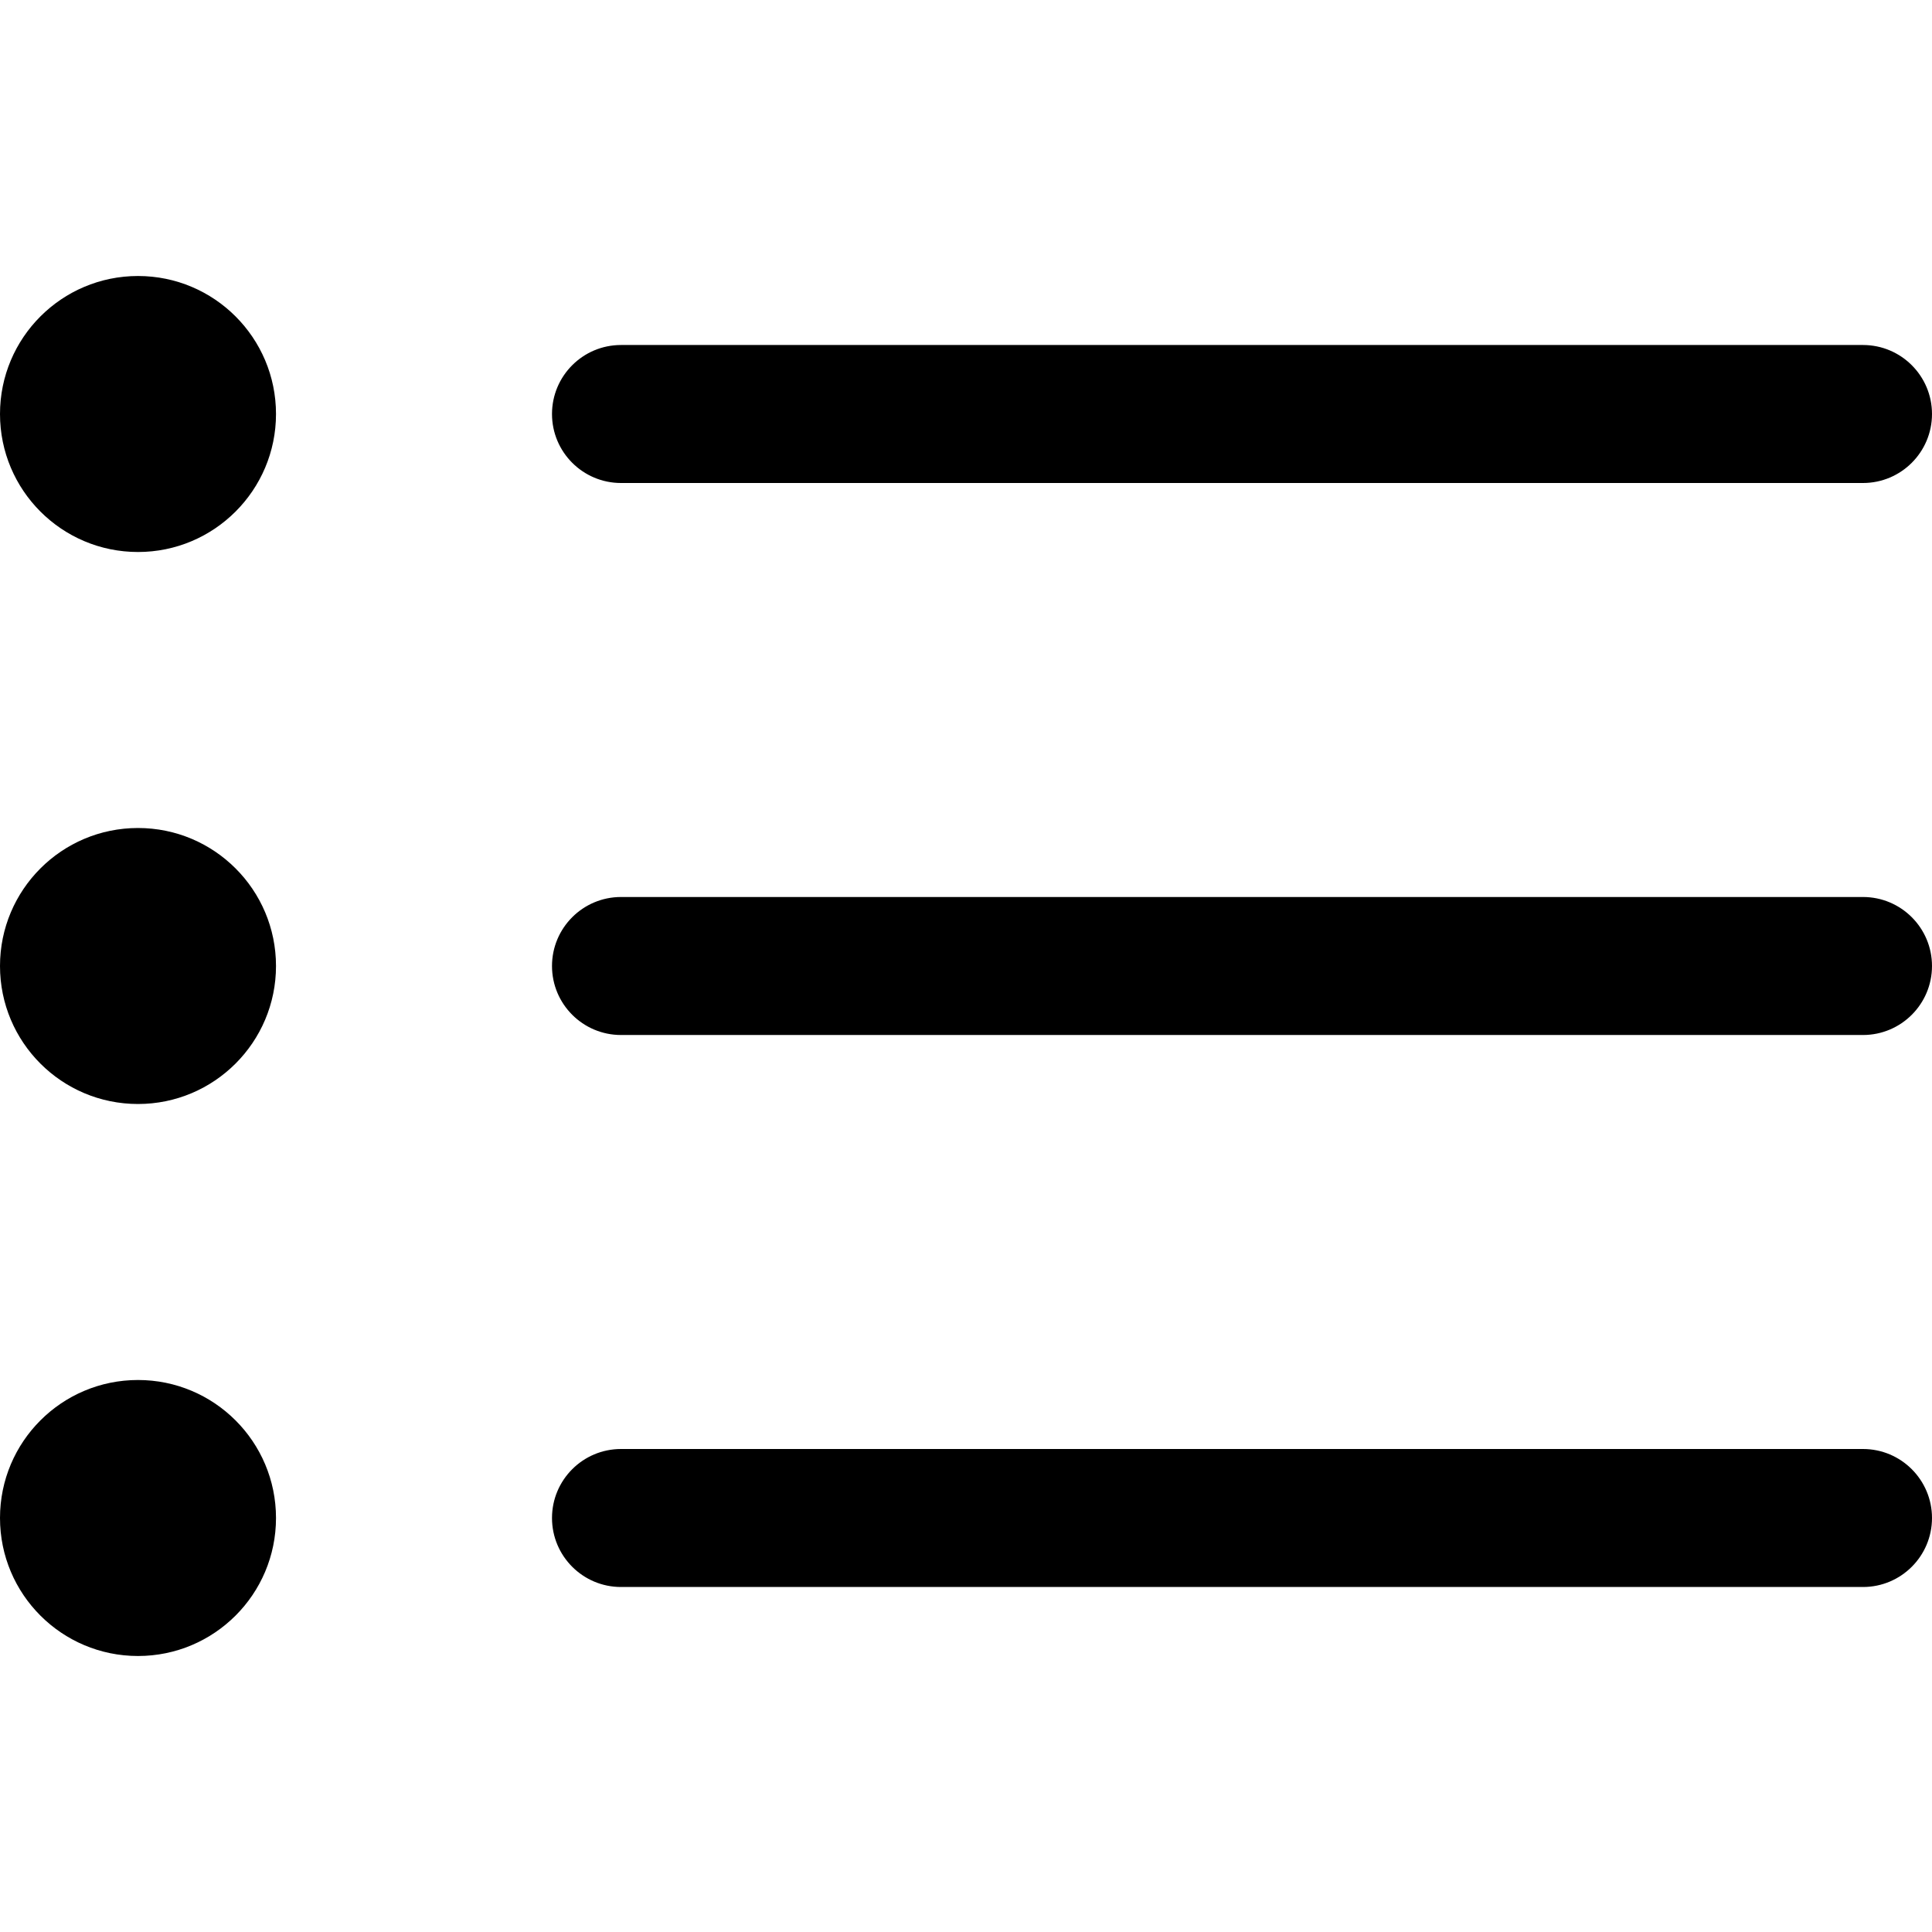
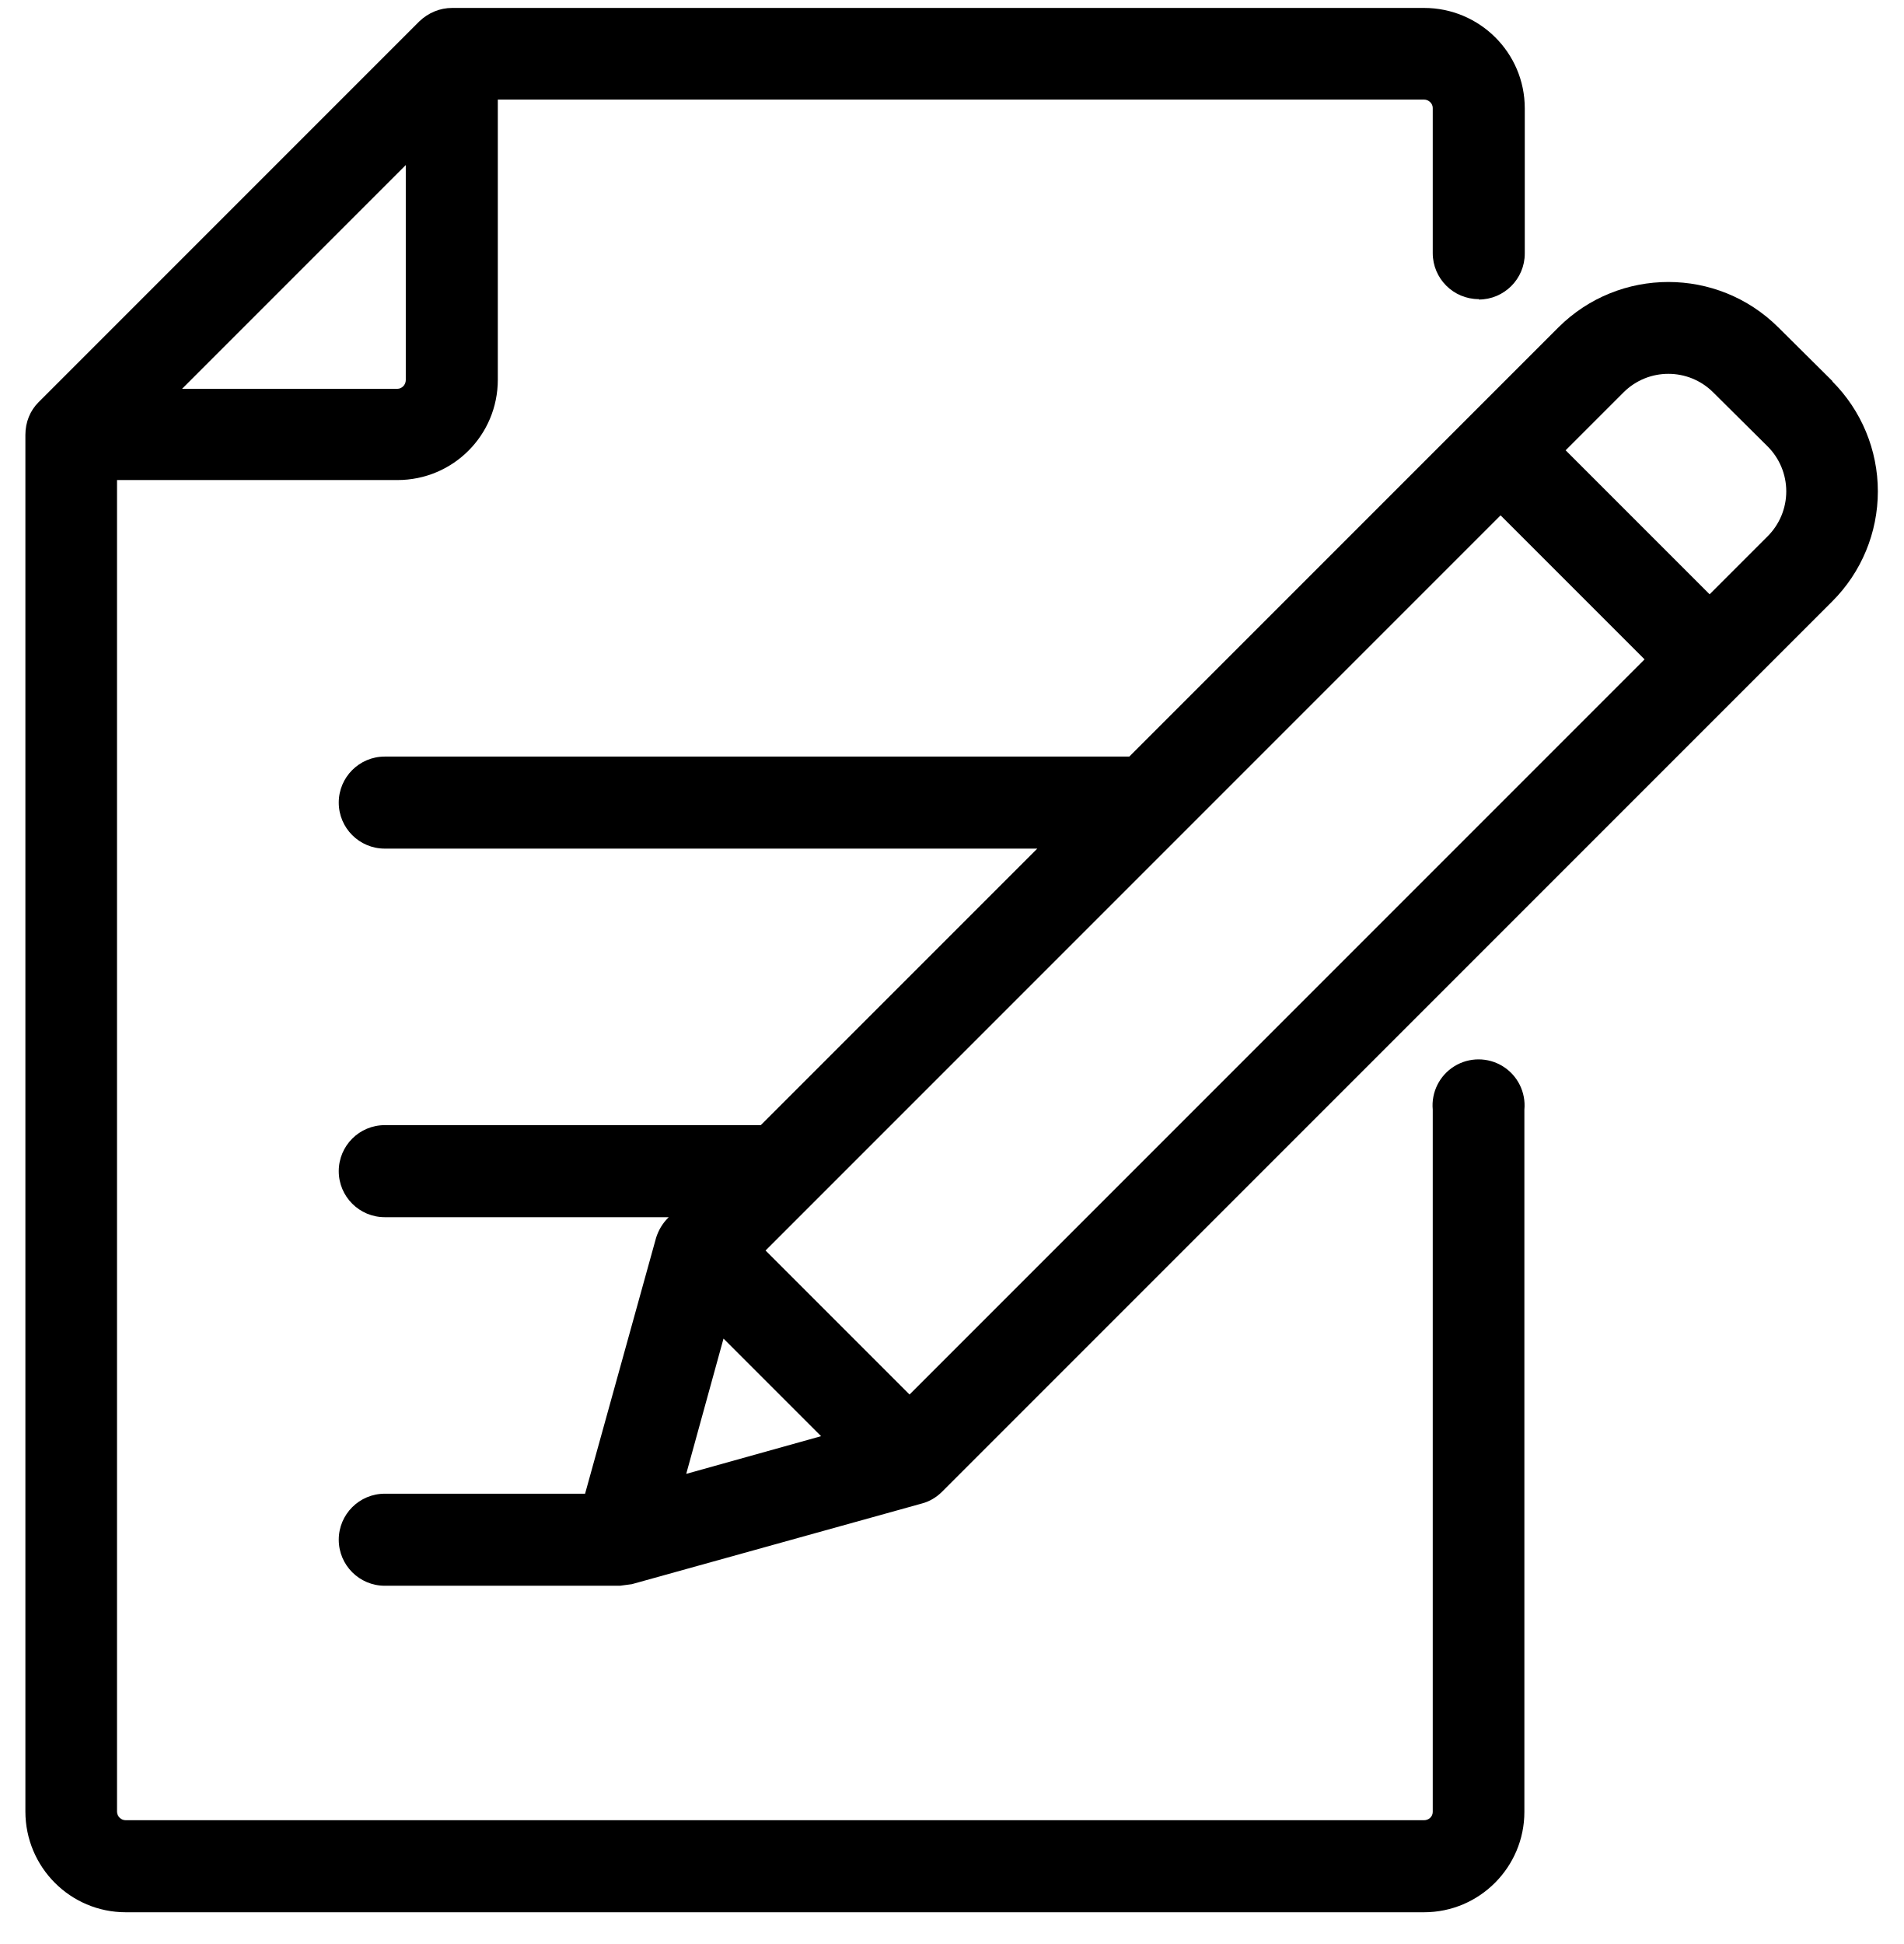
- <svg xmlns="http://www.w3.org/2000/svg" version="1.1" id="Capa_1" x="0px" y="0px" width="612px" height="612px" viewBox="0 0 612 612" style="enable-background:new 0 0 612 612;" xml:space="preserve">
+ <svg xmlns="http://www.w3.org/2000/svg" xmlns:xlink="http://www.w3.org/1999/xlink" width="48" height="49" viewBox="0 0 48 49">
+   <defs>
+     <path id="47kqa" d="M942.23 818.58c0 .12-.1.22-.21.22h-5.43l5.64-5.64zm27.05-2.03c.64 0 1.16-.52 1.16-1.16v-3.66c0-1.4-1.14-2.53-2.54-2.53h-24.5c-.31 0-.6.12-.83.34l-9.6 9.6c-.21.21-.33.5-.33.82v34.7c0 1.4 1.13 2.54 2.53 2.54h32.73c1.4 0 2.53-1.14 2.53-2.53v-17.7a1.16 1.16 0 1 0-2.31 0v17.7c0 .12-.1.21-.22.21h-32.73a.22.22 0 0 1-.22-.21V821.1h7.07c1.4 0 2.53-1.13 2.53-2.53v-7.06h23.35c.12 0 .22.1.22.21v3.66c0 .64.52 1.16 1.16 1.16z" />
+     <path id="47kqb" d="M976.56 822.52l-1.46 1.46-3.63-3.63 1.46-1.46a1.6 1.6 0 0 1 2.26 0l1.37 1.36a1.6 1.6 0 0 1 0 2.27zm-21.63 21.63l-3.63-3.63 18.53-18.53 3.63 3.63zm-5.63 2l.94-3.41 2.46 2.46zm28.9-27.54l-1.37-1.36a3.93 3.93 0 0 0-5.54 0l-10.82 10.82H941.7a1.16 1.16 0 0 0 0 2.32h16.45l-6.97 6.97h-9.48a1.16 1.16 0 0 0 0 2.32h7.16l-.02.02c-.14.14-.24.31-.3.5l-1.79 6.45h-5.05a1.16 1.16 0 0 0 0 2.32h5.93l.3-.04 7.3-2.03c.2-.05.38-.16.52-.3l8.23-8.23 14.21-14.21a3.92 3.92 0 0 0 0-5.55z" />
+   </defs>
  <g>
-     <g id="_x31_0_32_">
+     <g transform="translate(-932 -809)">
      <g>
-         <path d="M43.714,437.143C19.562,437.143,0,456.705,0,480.857s19.562,43.714,43.714,43.714c24.13,0,43.714-19.562,43.714-43.714     C87.429,456.727,67.866,437.143,43.714,437.143z M196.714,153h393.428c12.065,0,21.857-9.792,21.857-21.857     c0-12.065-9.792-21.857-21.857-21.857H196.714c-12.065,0-21.857,9.792-21.857,21.857C174.857,143.208,184.649,153,196.714,153z      M43.714,262.286C19.562,262.286,0,281.87,0,306c0,24.152,19.562,43.714,43.714,43.714c24.13,0,43.714-19.584,43.714-43.714     C87.429,281.87,67.866,262.286,43.714,262.286z M590.143,284.143H196.714c-12.065,0-21.857,9.792-21.857,21.857     c0,12.065,9.792,21.857,21.857,21.857h393.428c12.065,0,21.857-9.792,21.857-21.857C612,293.935,602.208,284.143,590.143,284.143     z M590.143,459H196.714c-12.065,0-21.857,9.792-21.857,21.857c0,12.064,9.792,21.856,21.857,21.856h393.428     c12.065,0,21.857-9.792,21.857-21.856C612,468.792,602.208,459,590.143,459z M43.714,87.429C19.562,87.429,0,107.013,0,131.143     s19.562,43.714,43.714,43.714c24.13,0,43.714-19.584,43.714-43.714S67.866,87.429,43.714,87.429z" />
+         <g>
+           <g>
+             <use xlink:href="#47kqa" />
+           </g>
+         </g>
+       </g>
+       <g>
+         <g>
+           <g>
+             <use xlink:href="#47kqb" />
+           </g>
+         </g>
      </g>
    </g>
  </g>
-   <g>
- </g>
-   <g>
- </g>
-   <g>
- </g>
-   <g>
- </g>
-   <g>
- </g>
-   <g>
- </g>
-   <g>
- </g>
-   <g>
- </g>
-   <g>
- </g>
-   <g>
- </g>
-   <g>
- </g>
-   <g>
- </g>
-   <g>
- </g>
-   <g>
- </g>
-   <g>
- </g>
</svg>
